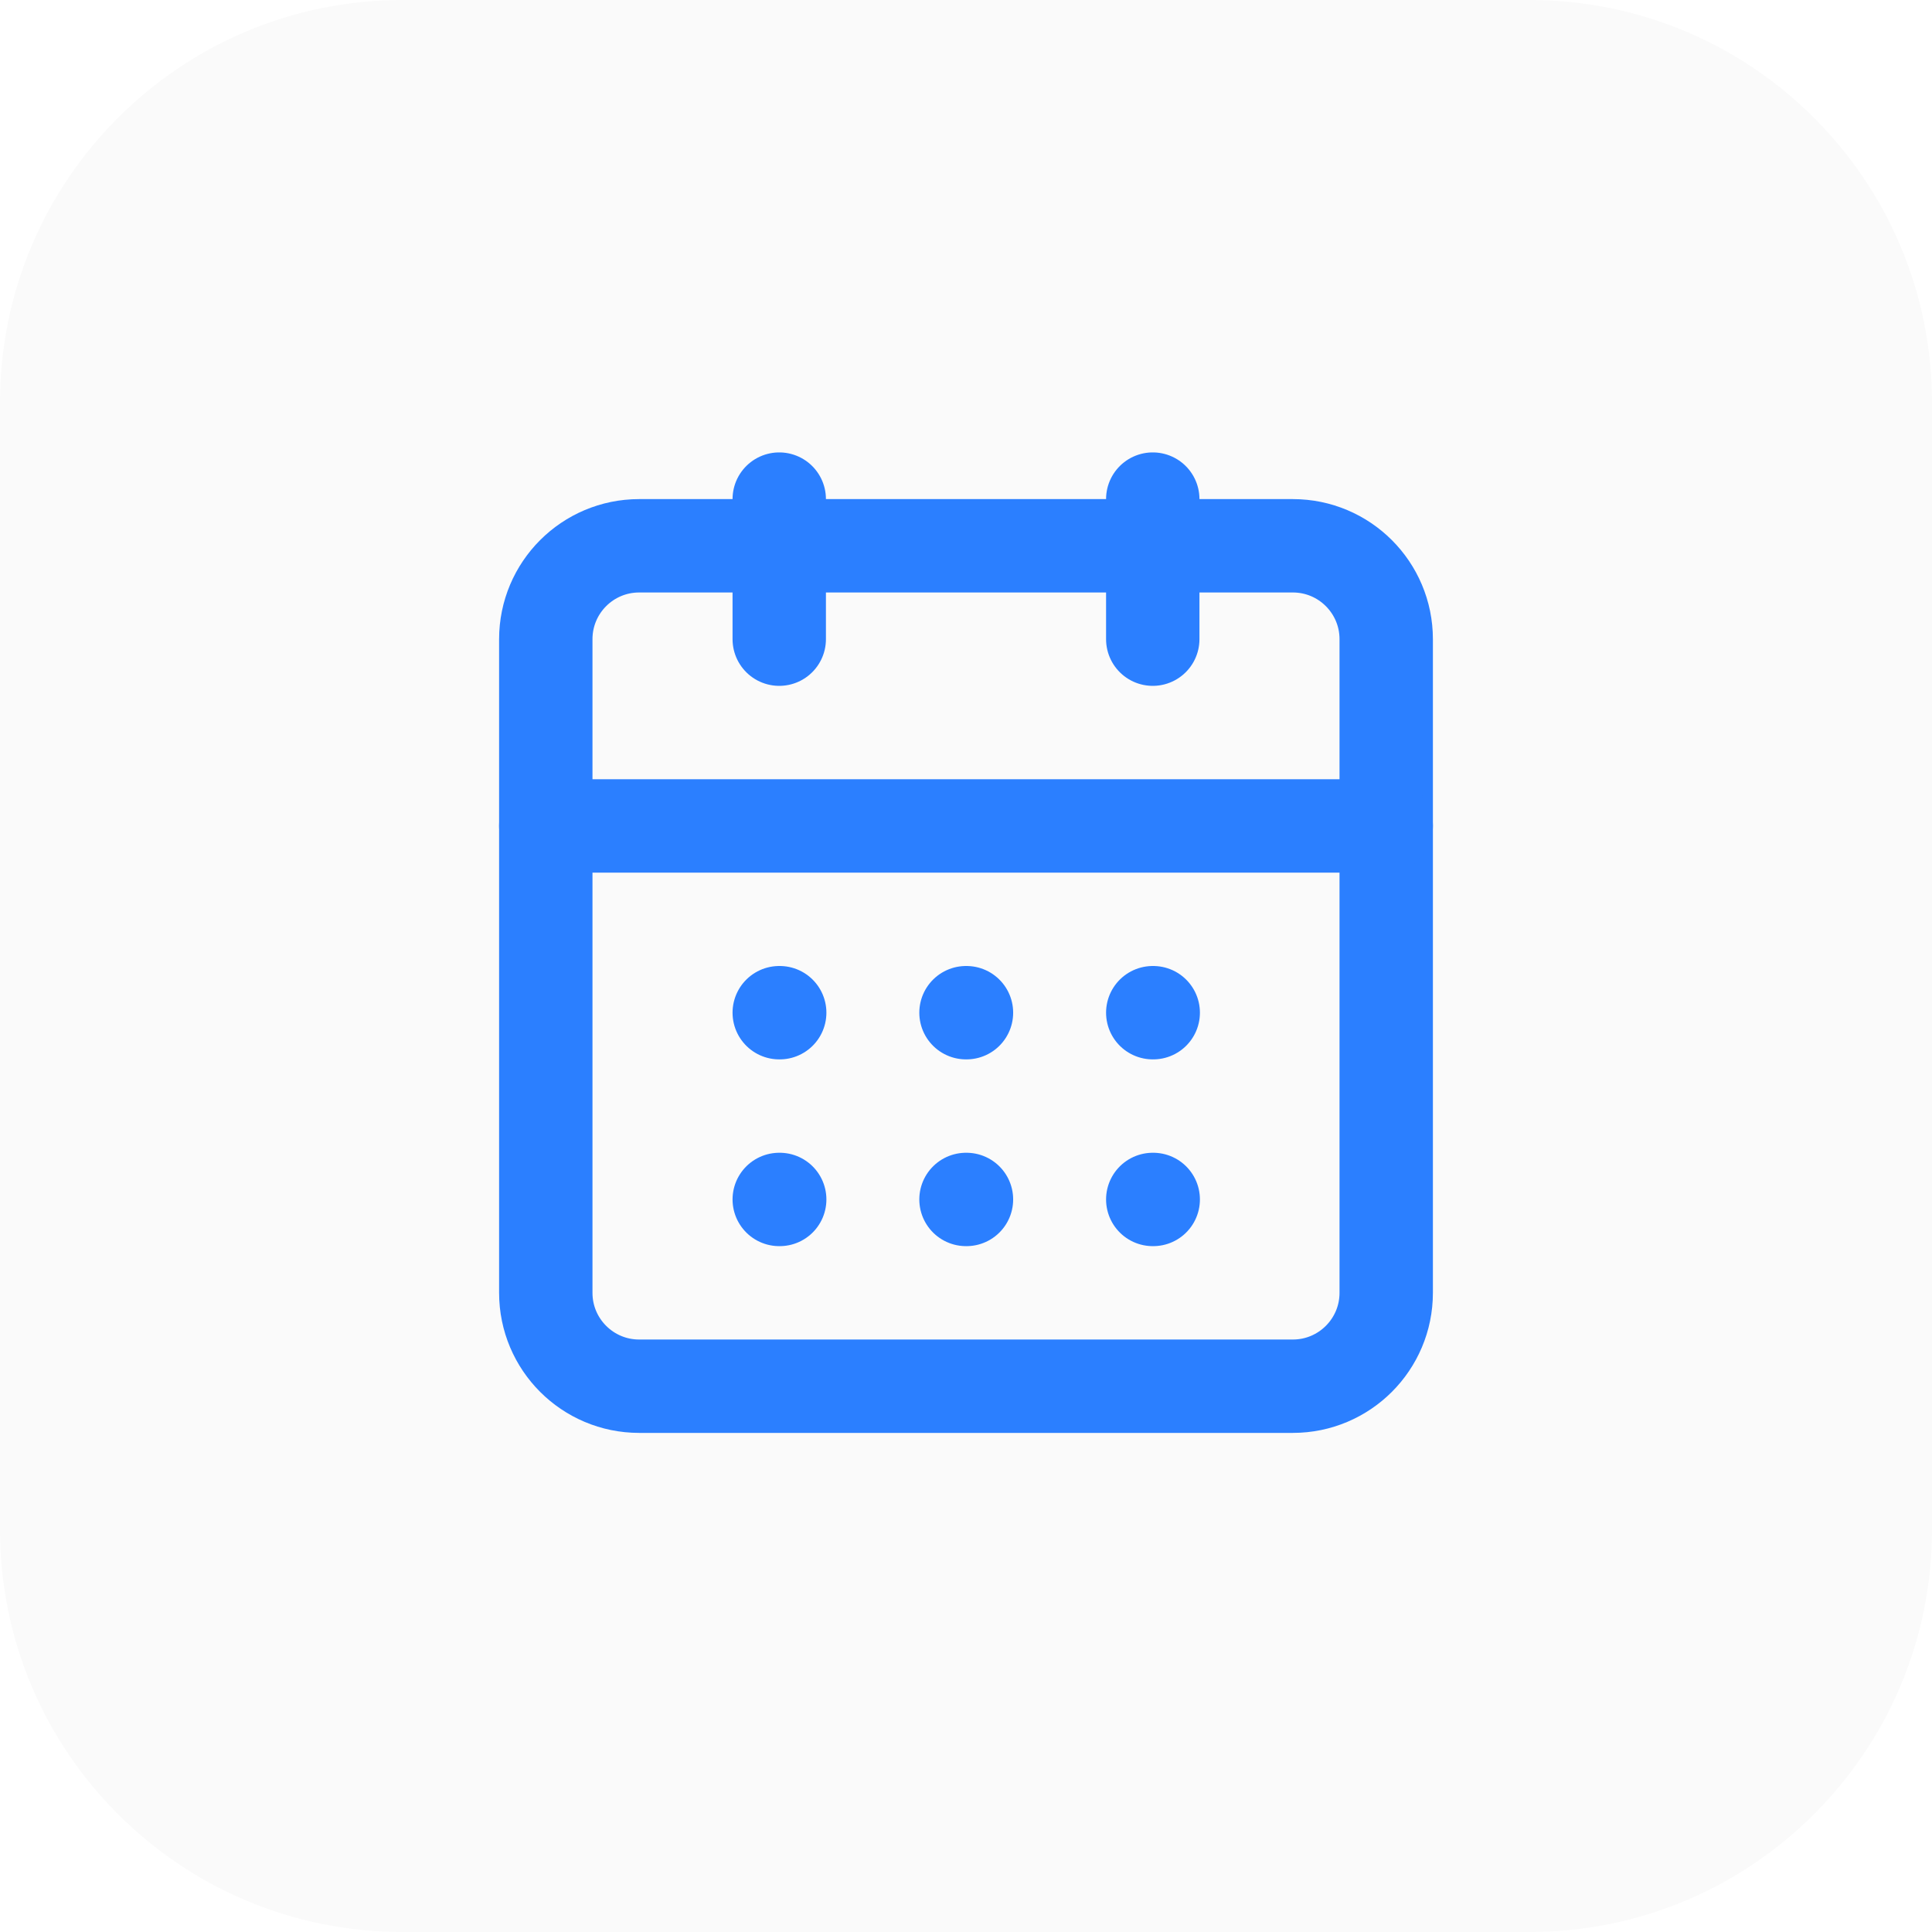
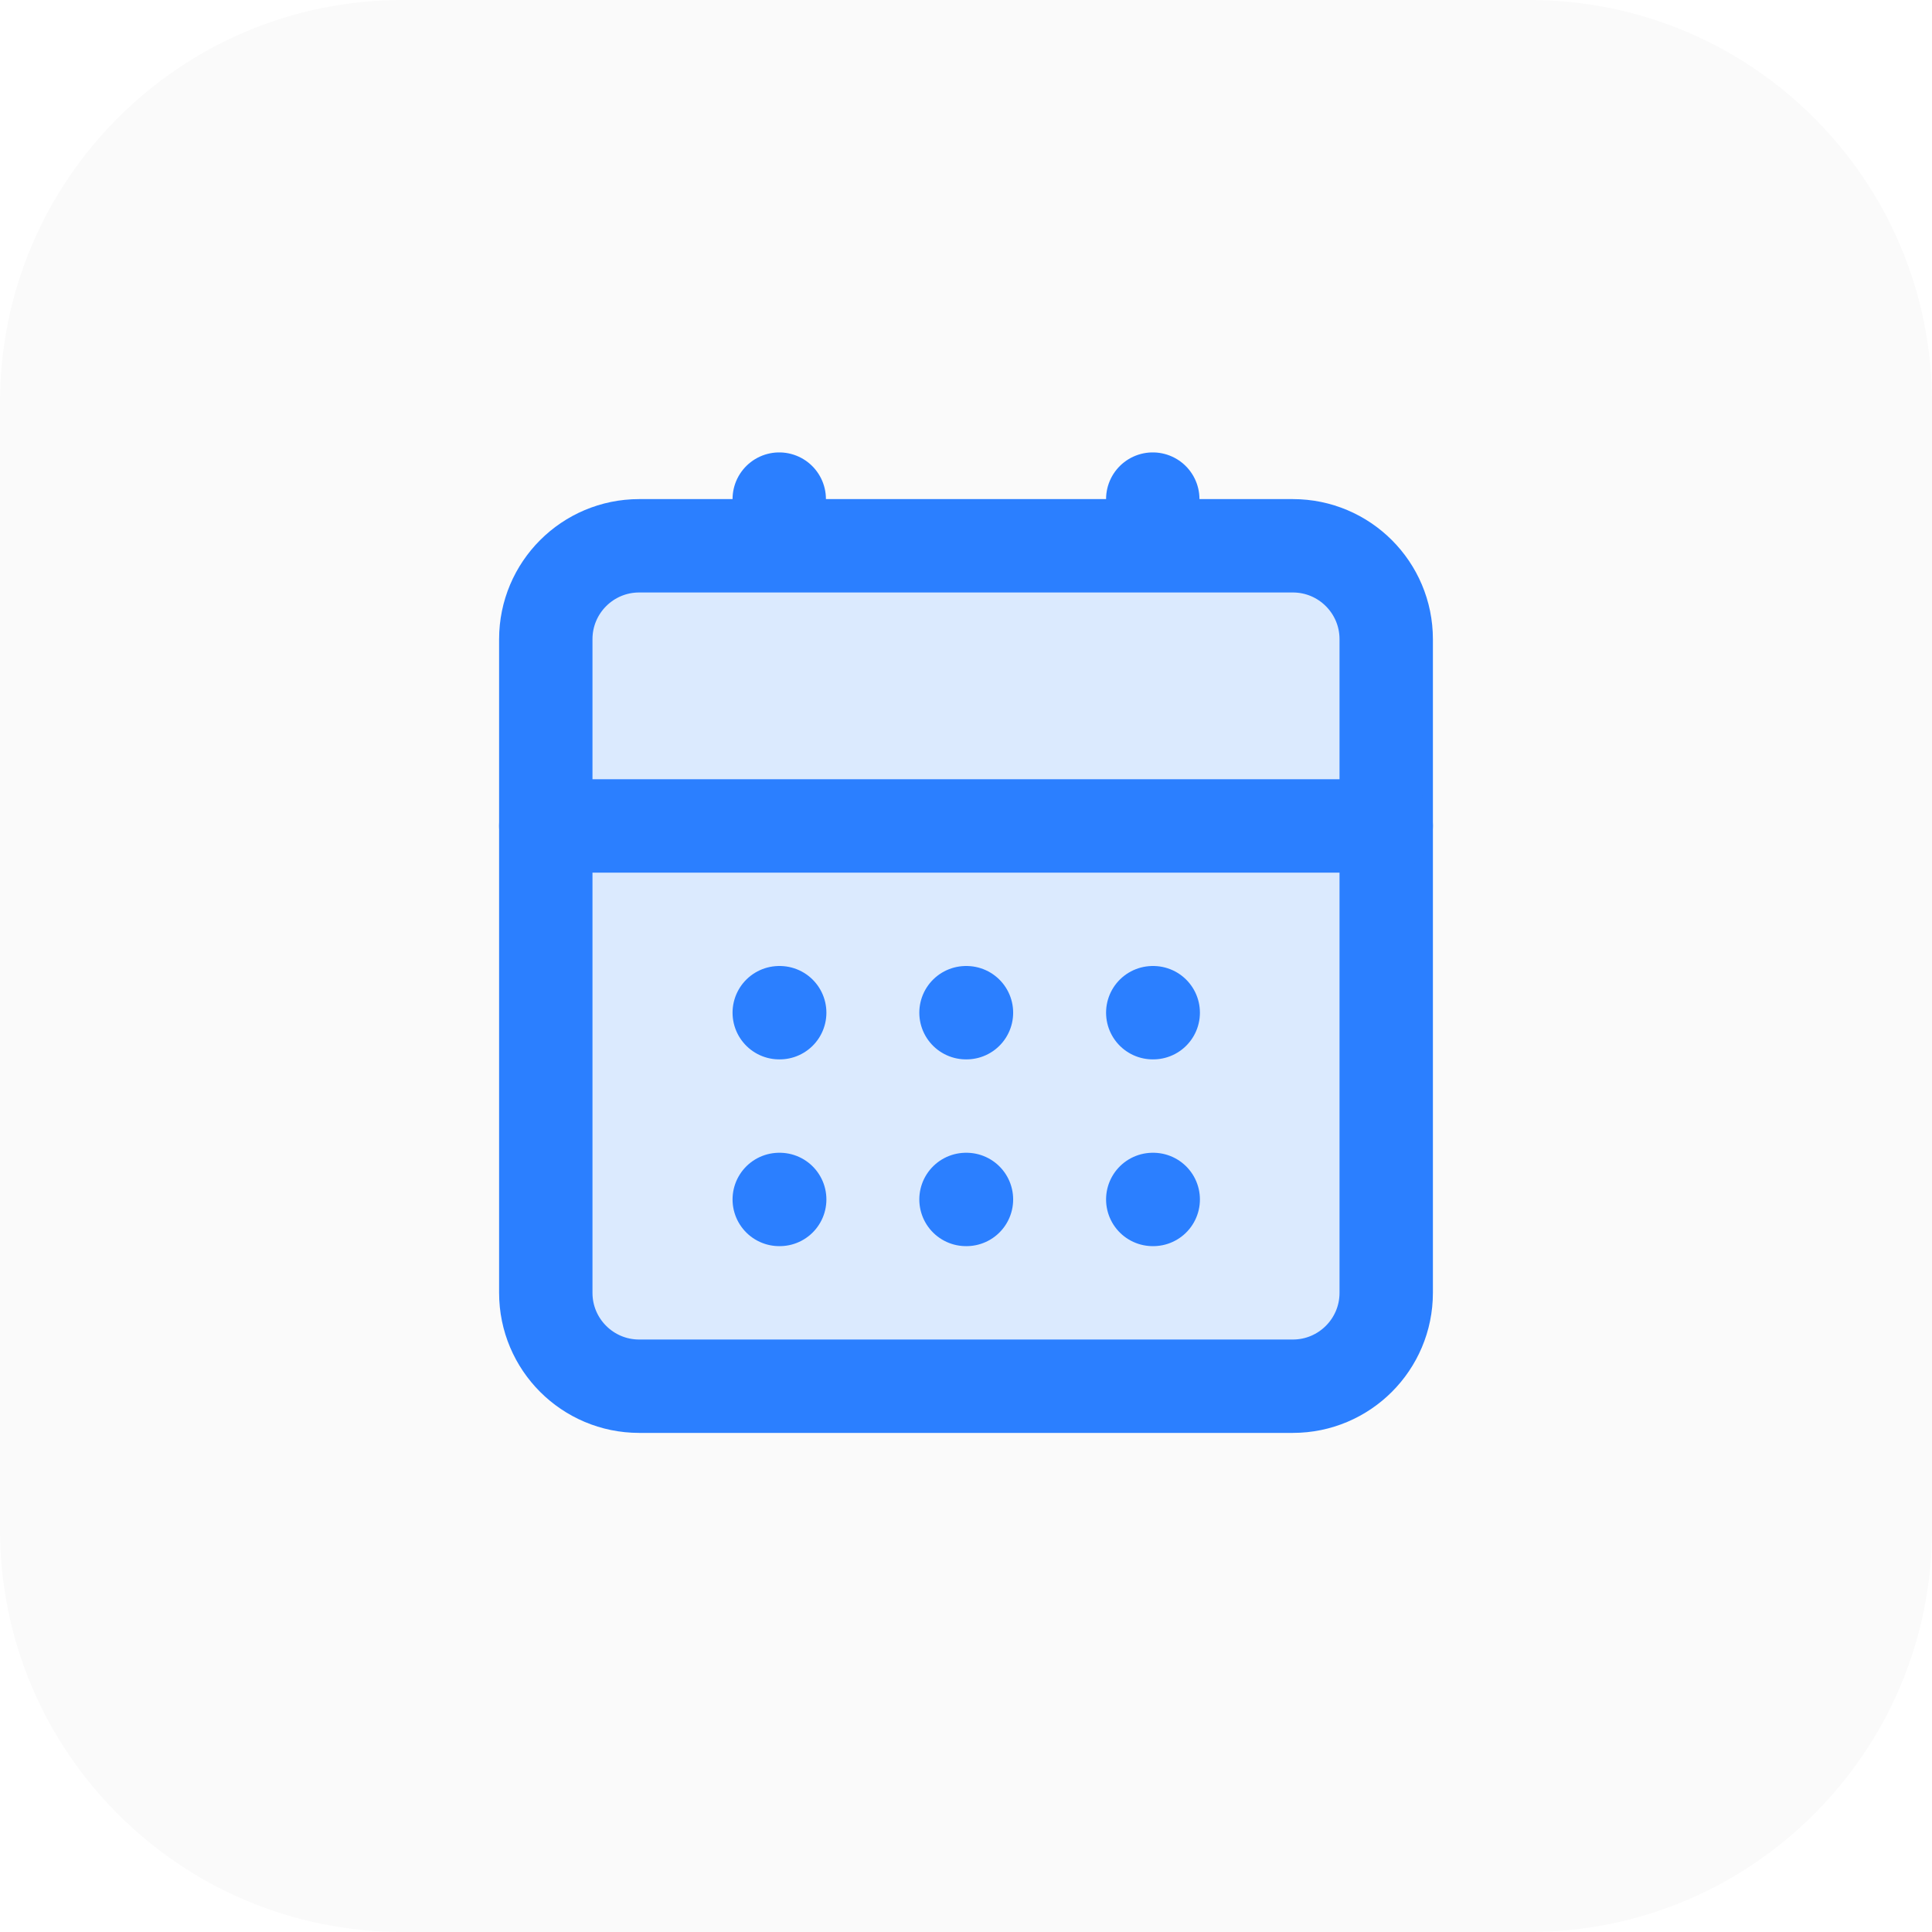
<svg xmlns="http://www.w3.org/2000/svg" width="180" height="180" viewBox="0 0 24 24" fill="none">
  <rect width="24" height="24" rx="5" fill="#fafafa" />
-   <g stroke="#2b7fff" stroke-width="2" stroke-linecap="round" stroke-linejoin="round" transform="translate(12 12) scale(0.58) translate(-12 -12)">
+   <g fill="#dbeafe" stroke="#2b7fff" stroke-width="2" stroke-linecap="round" stroke-linejoin="round" transform="translate(12 12) scale(0.58) translate(-12 -12)">
    <path d="M8 2v3" />
    <path d="M16 2v3" />
    <rect x="3" y="3" width="18" height="18" rx="2" />
    <path d="M3 9h18" />
    <path d="M8 13h.01" />
    <path d="M12 13h.01" />
    <path d="M16 13h.01" />
    <path d="M8 17h.01" />
    <path d="M12 17h.01" />
    <path d="M16 17h.01" />
  </g>
</svg>
